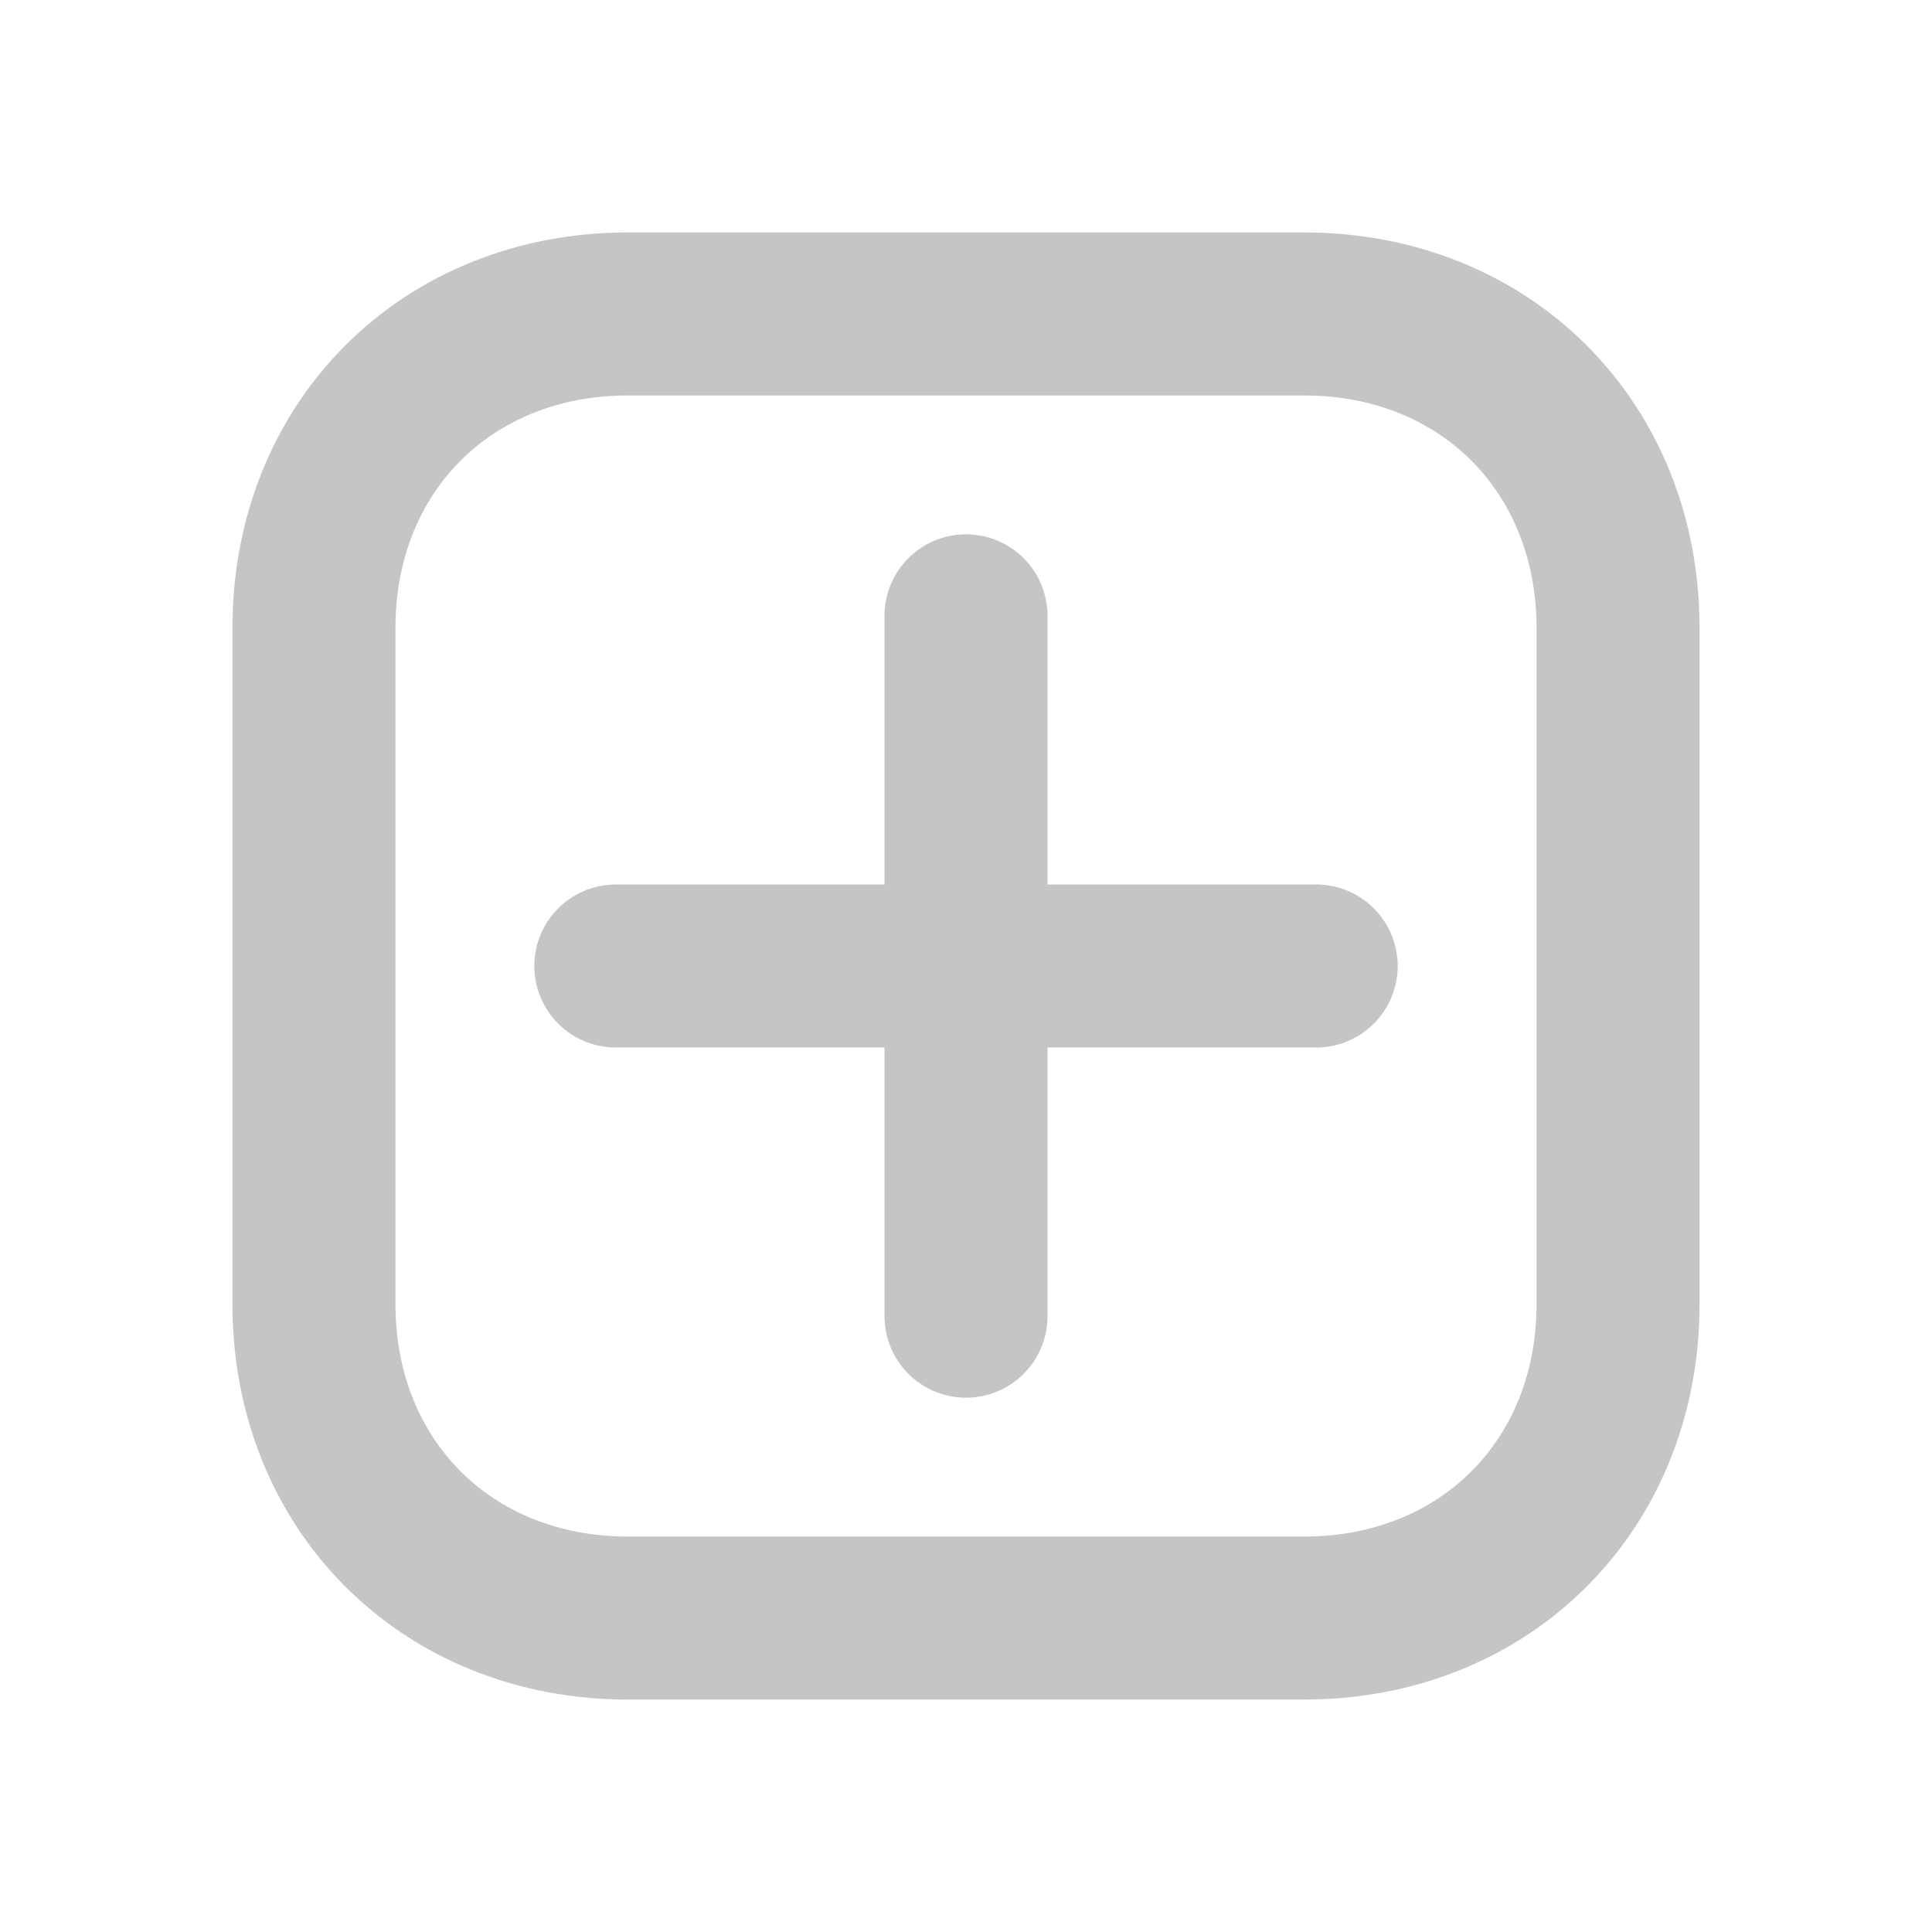
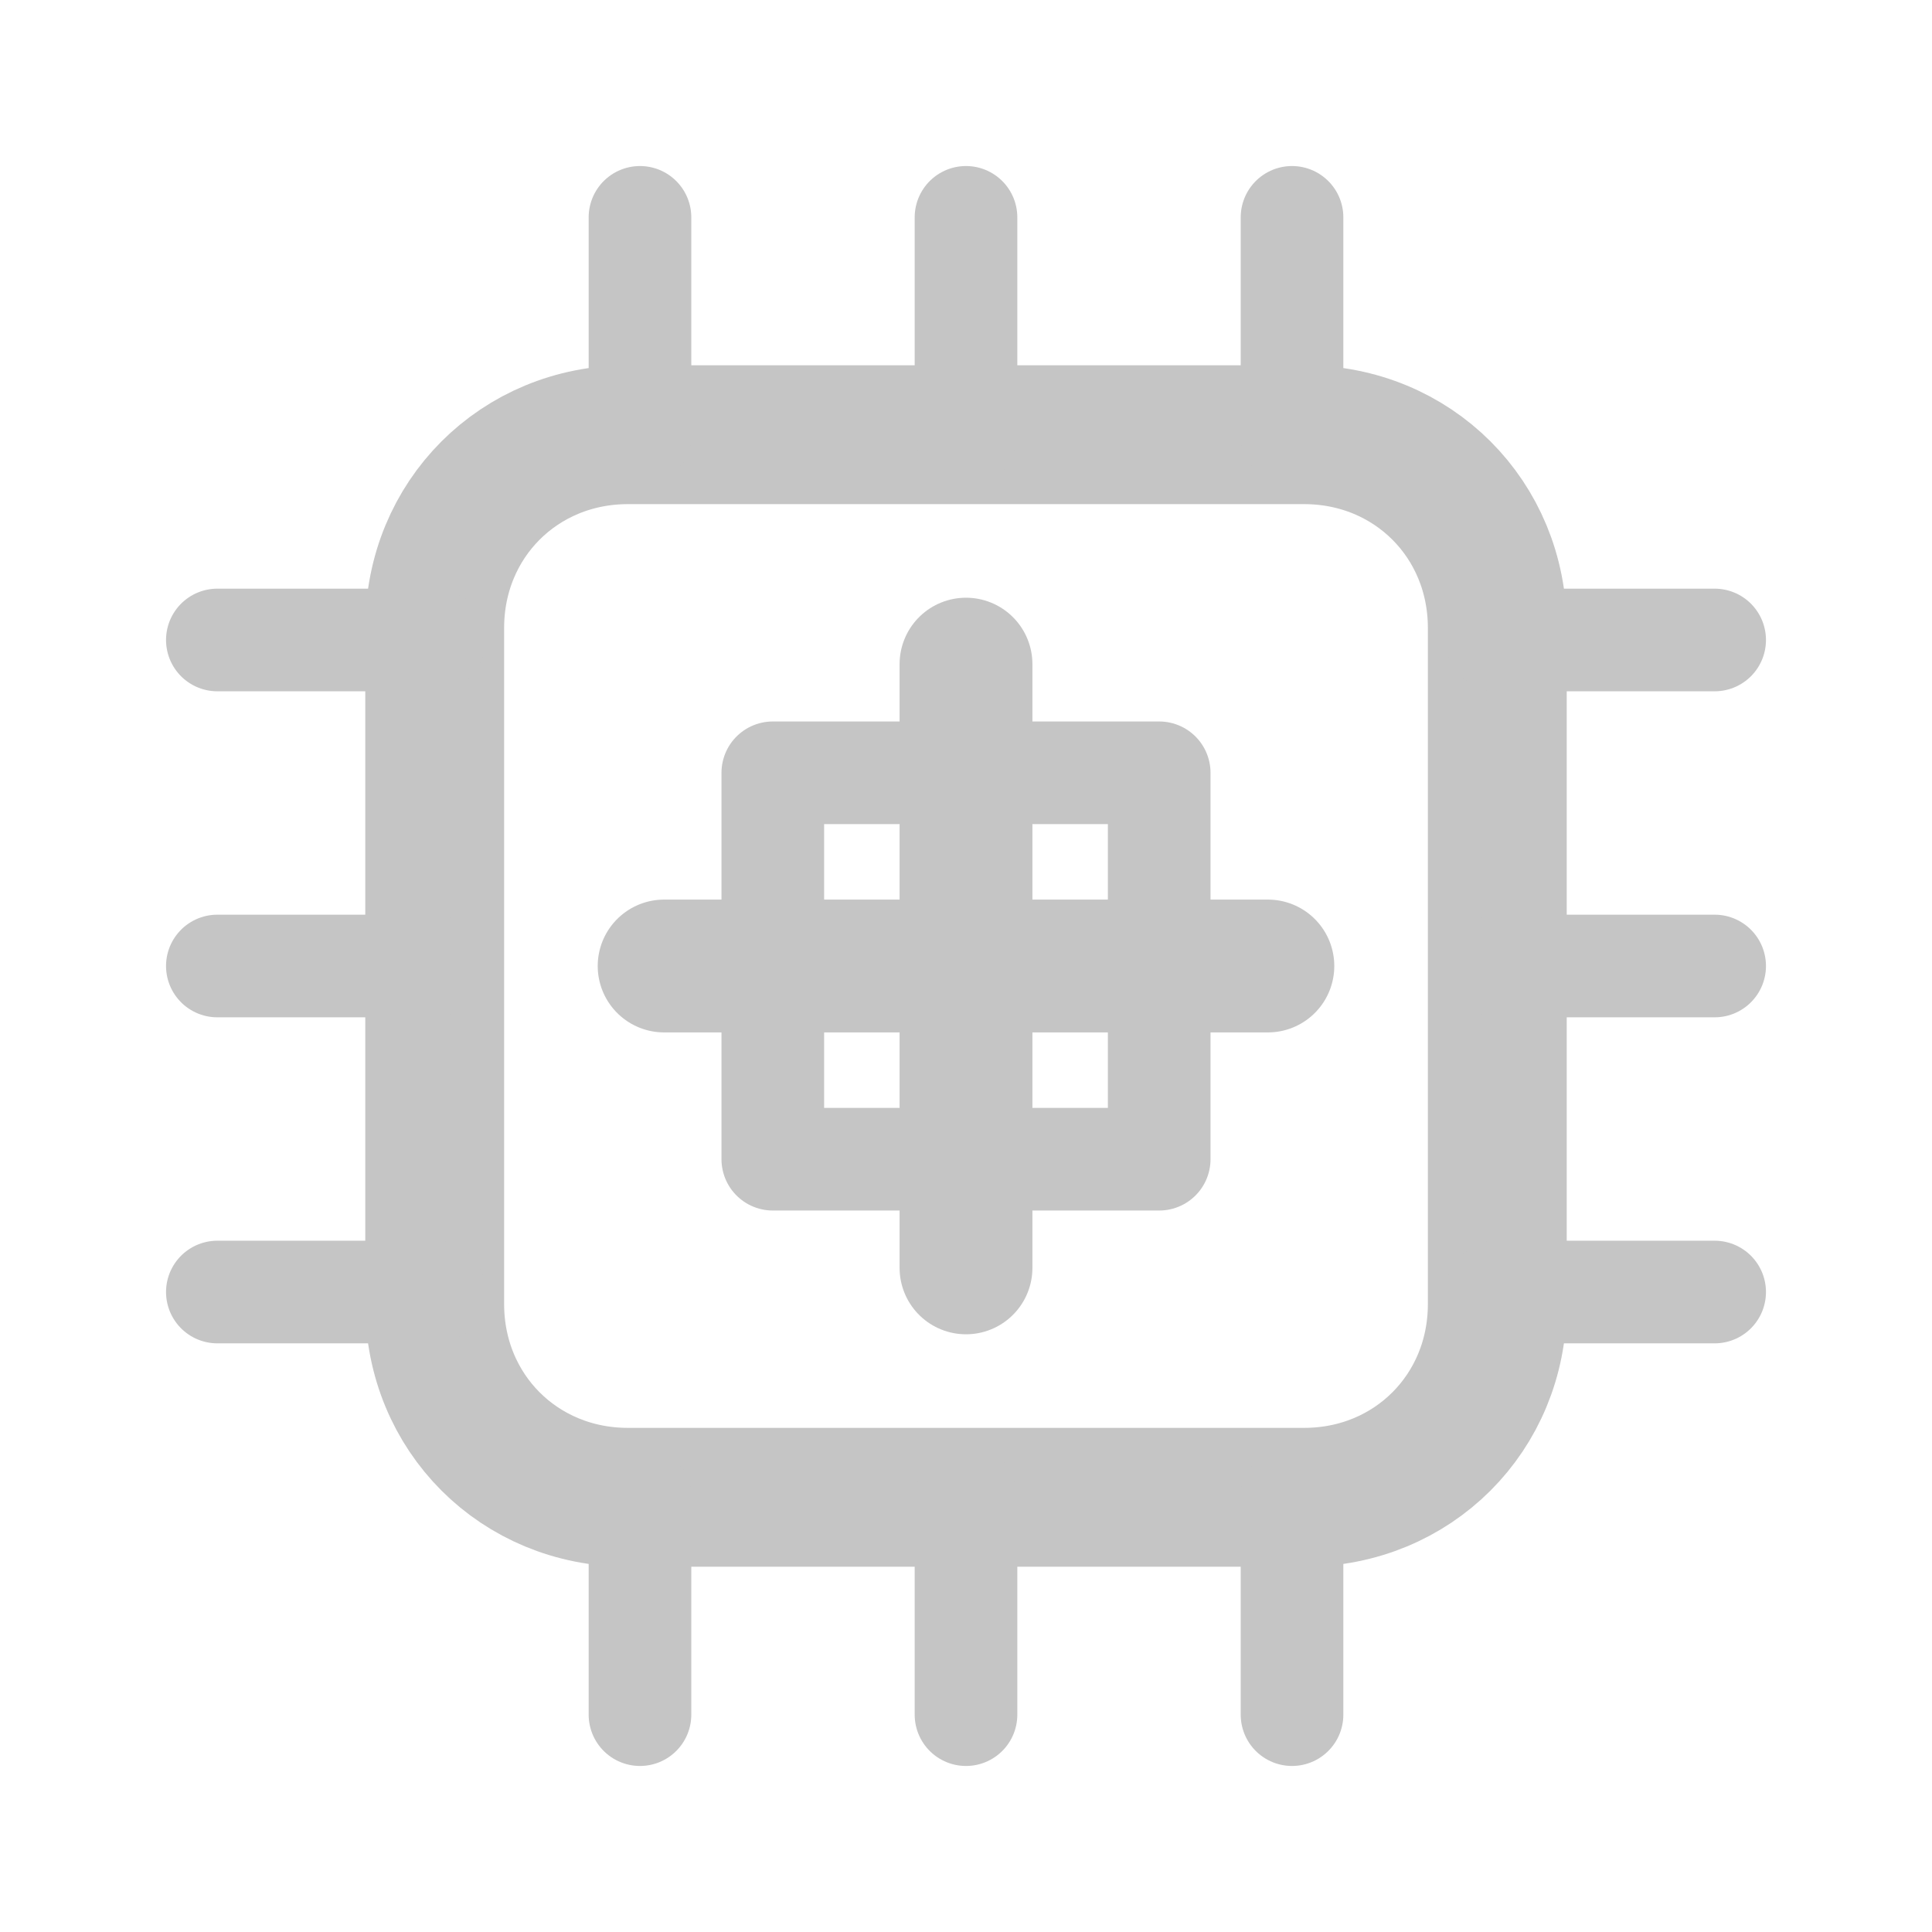
- <svg xmlns="http://www.w3.org/2000/svg" viewBox="0 0 16 16" fill="none" stroke="#C5C5C5" stroke-width="1.35" stroke-linecap="round" stroke-linejoin="round">
-   <path d="M5.2 2.6h5.6c1.5 0 2.6 1.1 2.6 2.6v5.6c0 1.5-1.1 2.6-2.6 2.6H5.2c-1.5 0-2.6-1.1-2.6-2.6V5.2c0-1.5 1.1-2.6 2.6-2.6Z" />
-   <path d="M8 5.1v5.8M5.1 8h5.8" />
+ <svg xmlns="http://www.w3.org/2000/svg" viewBox="0 0 16 16" fill="none" stroke="#C5C5C5" stroke-linecap="round" stroke-linejoin="round">
+   <path d="M5.2 3.6h5.6c.9 0 1.6.7 1.6 1.6v5.6c0 .9-.7 1.6-1.6 1.6H5.2c-.9 0-1.6-.7-1.6-1.6V5.2c0-.9.7-1.6 1.6-1.6Z" stroke-width="1.15" />
+   <path d="M6.4 6.4h3.2v3.2H6.4V6.4Z" stroke-width=".85" />
+   <path d="M8 5.5v5M5.5 8h5" stroke-width="1.1" />
+   <path d="M5.3 1.8v1.8M8 1.8v1.8M10.7 1.8v1.8M5.3 12.4v1.8M8 12.4v1.8M10.7 12.4v1.8M1.8 5.3h1.8M1.8 8h1.8M1.8 10.7h1.8M12.4 5.3h1.8M12.4 8h1.8M12.4 10.7h1.8" stroke-width=".85" />
</svg>
